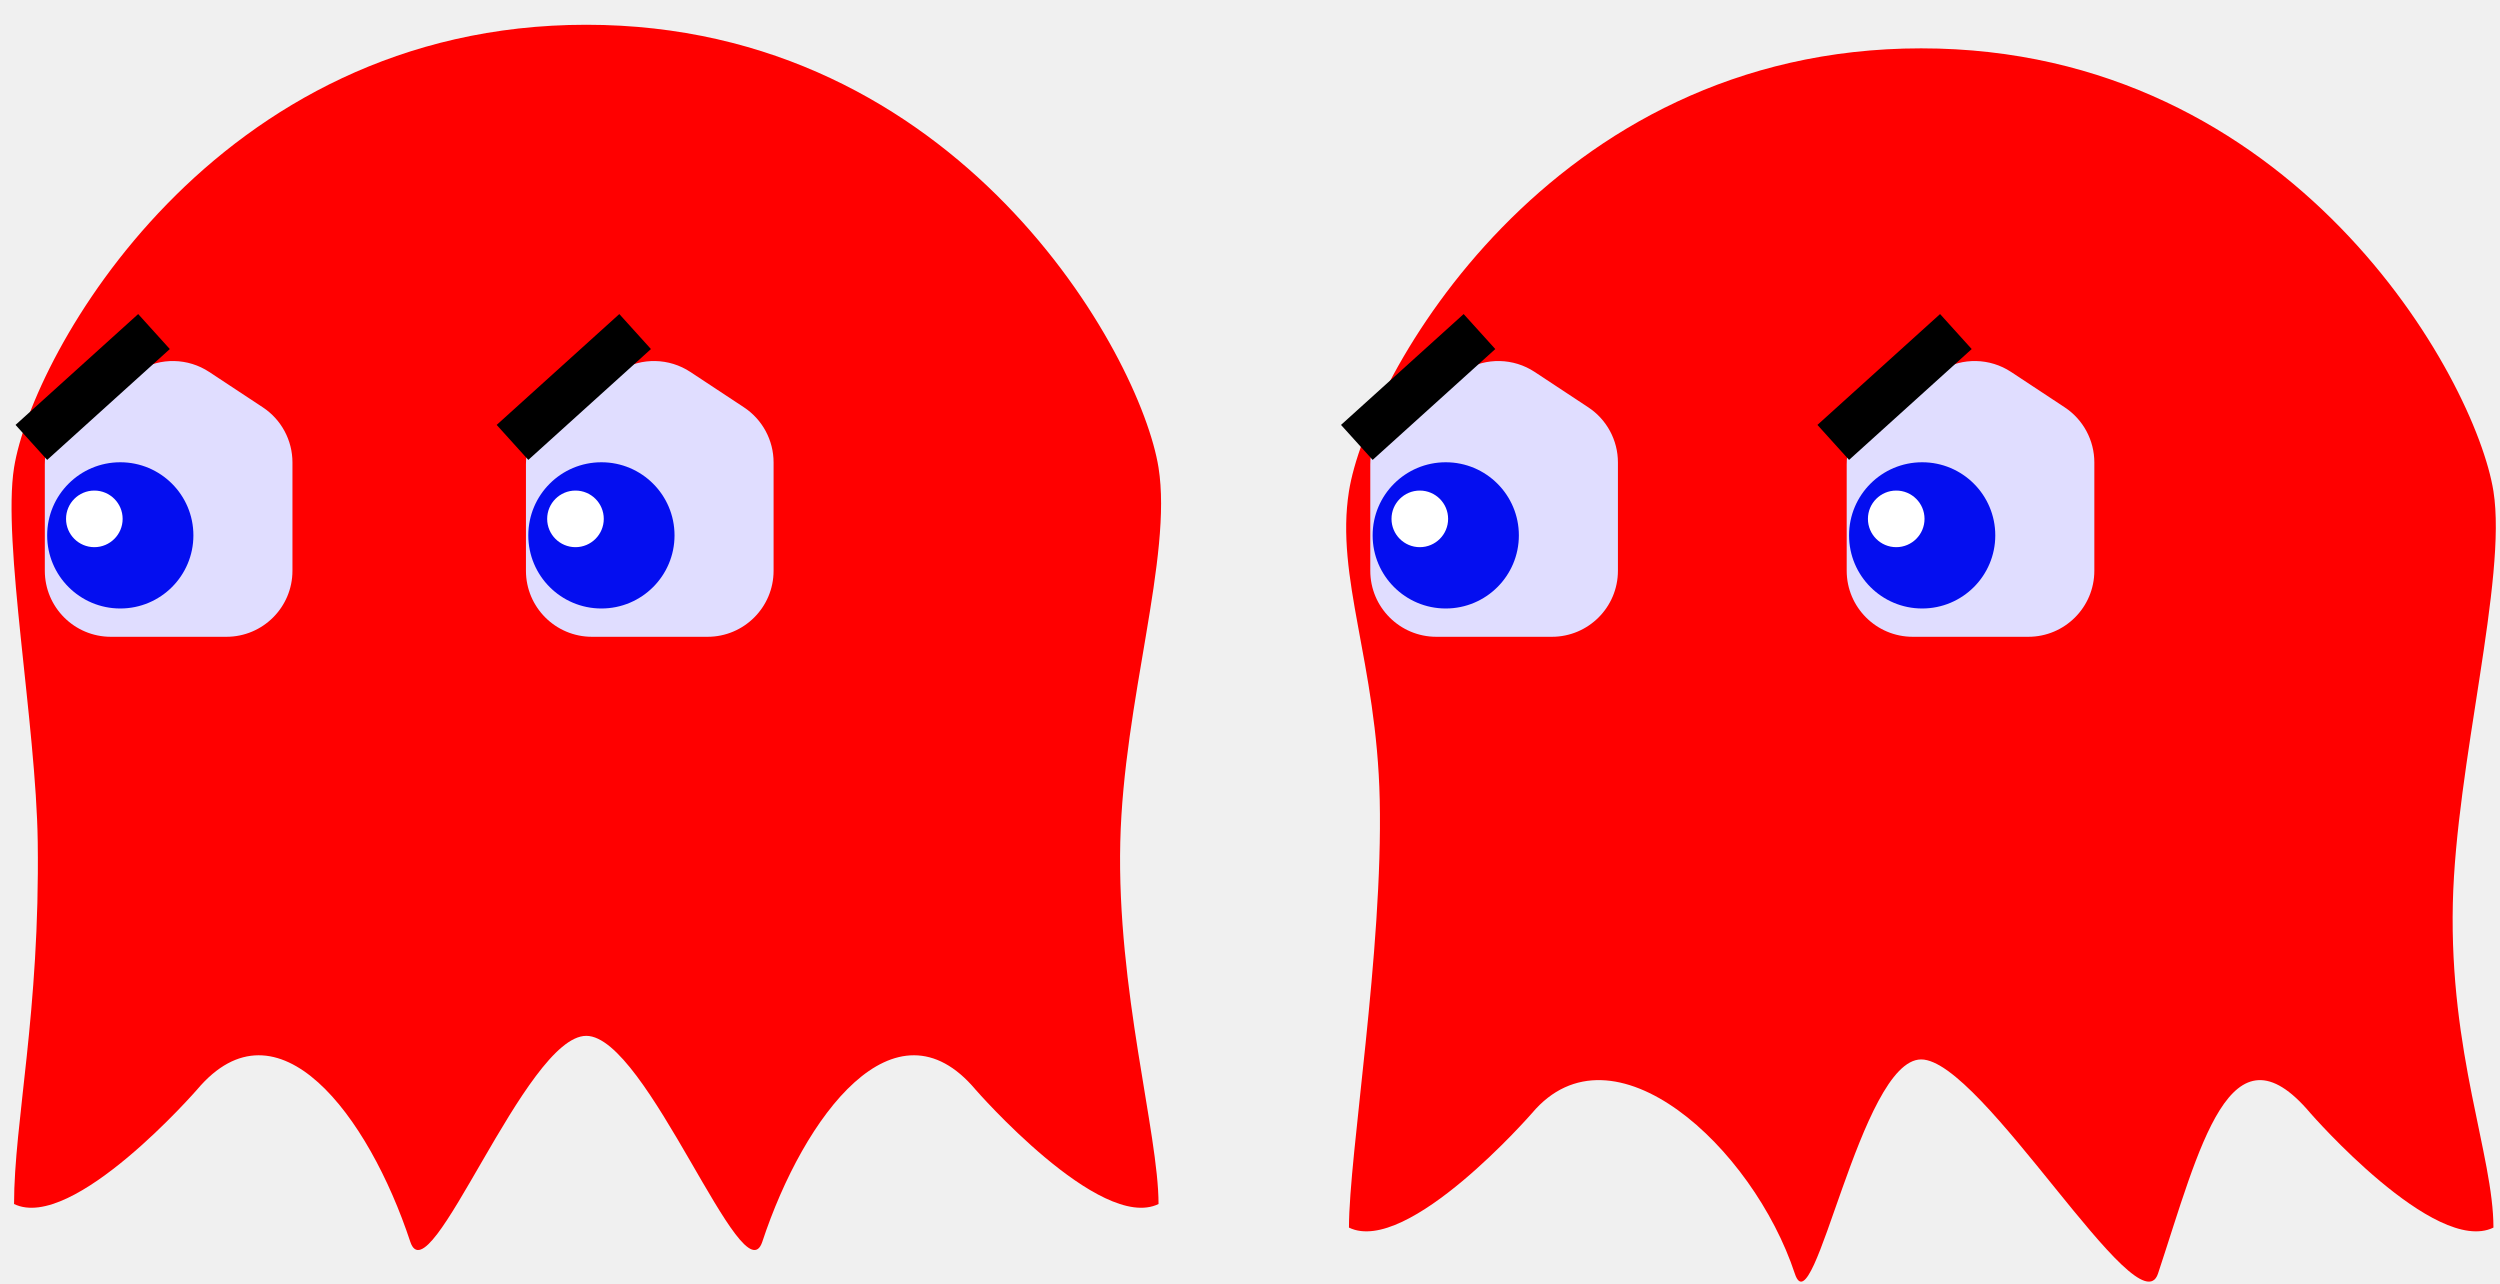
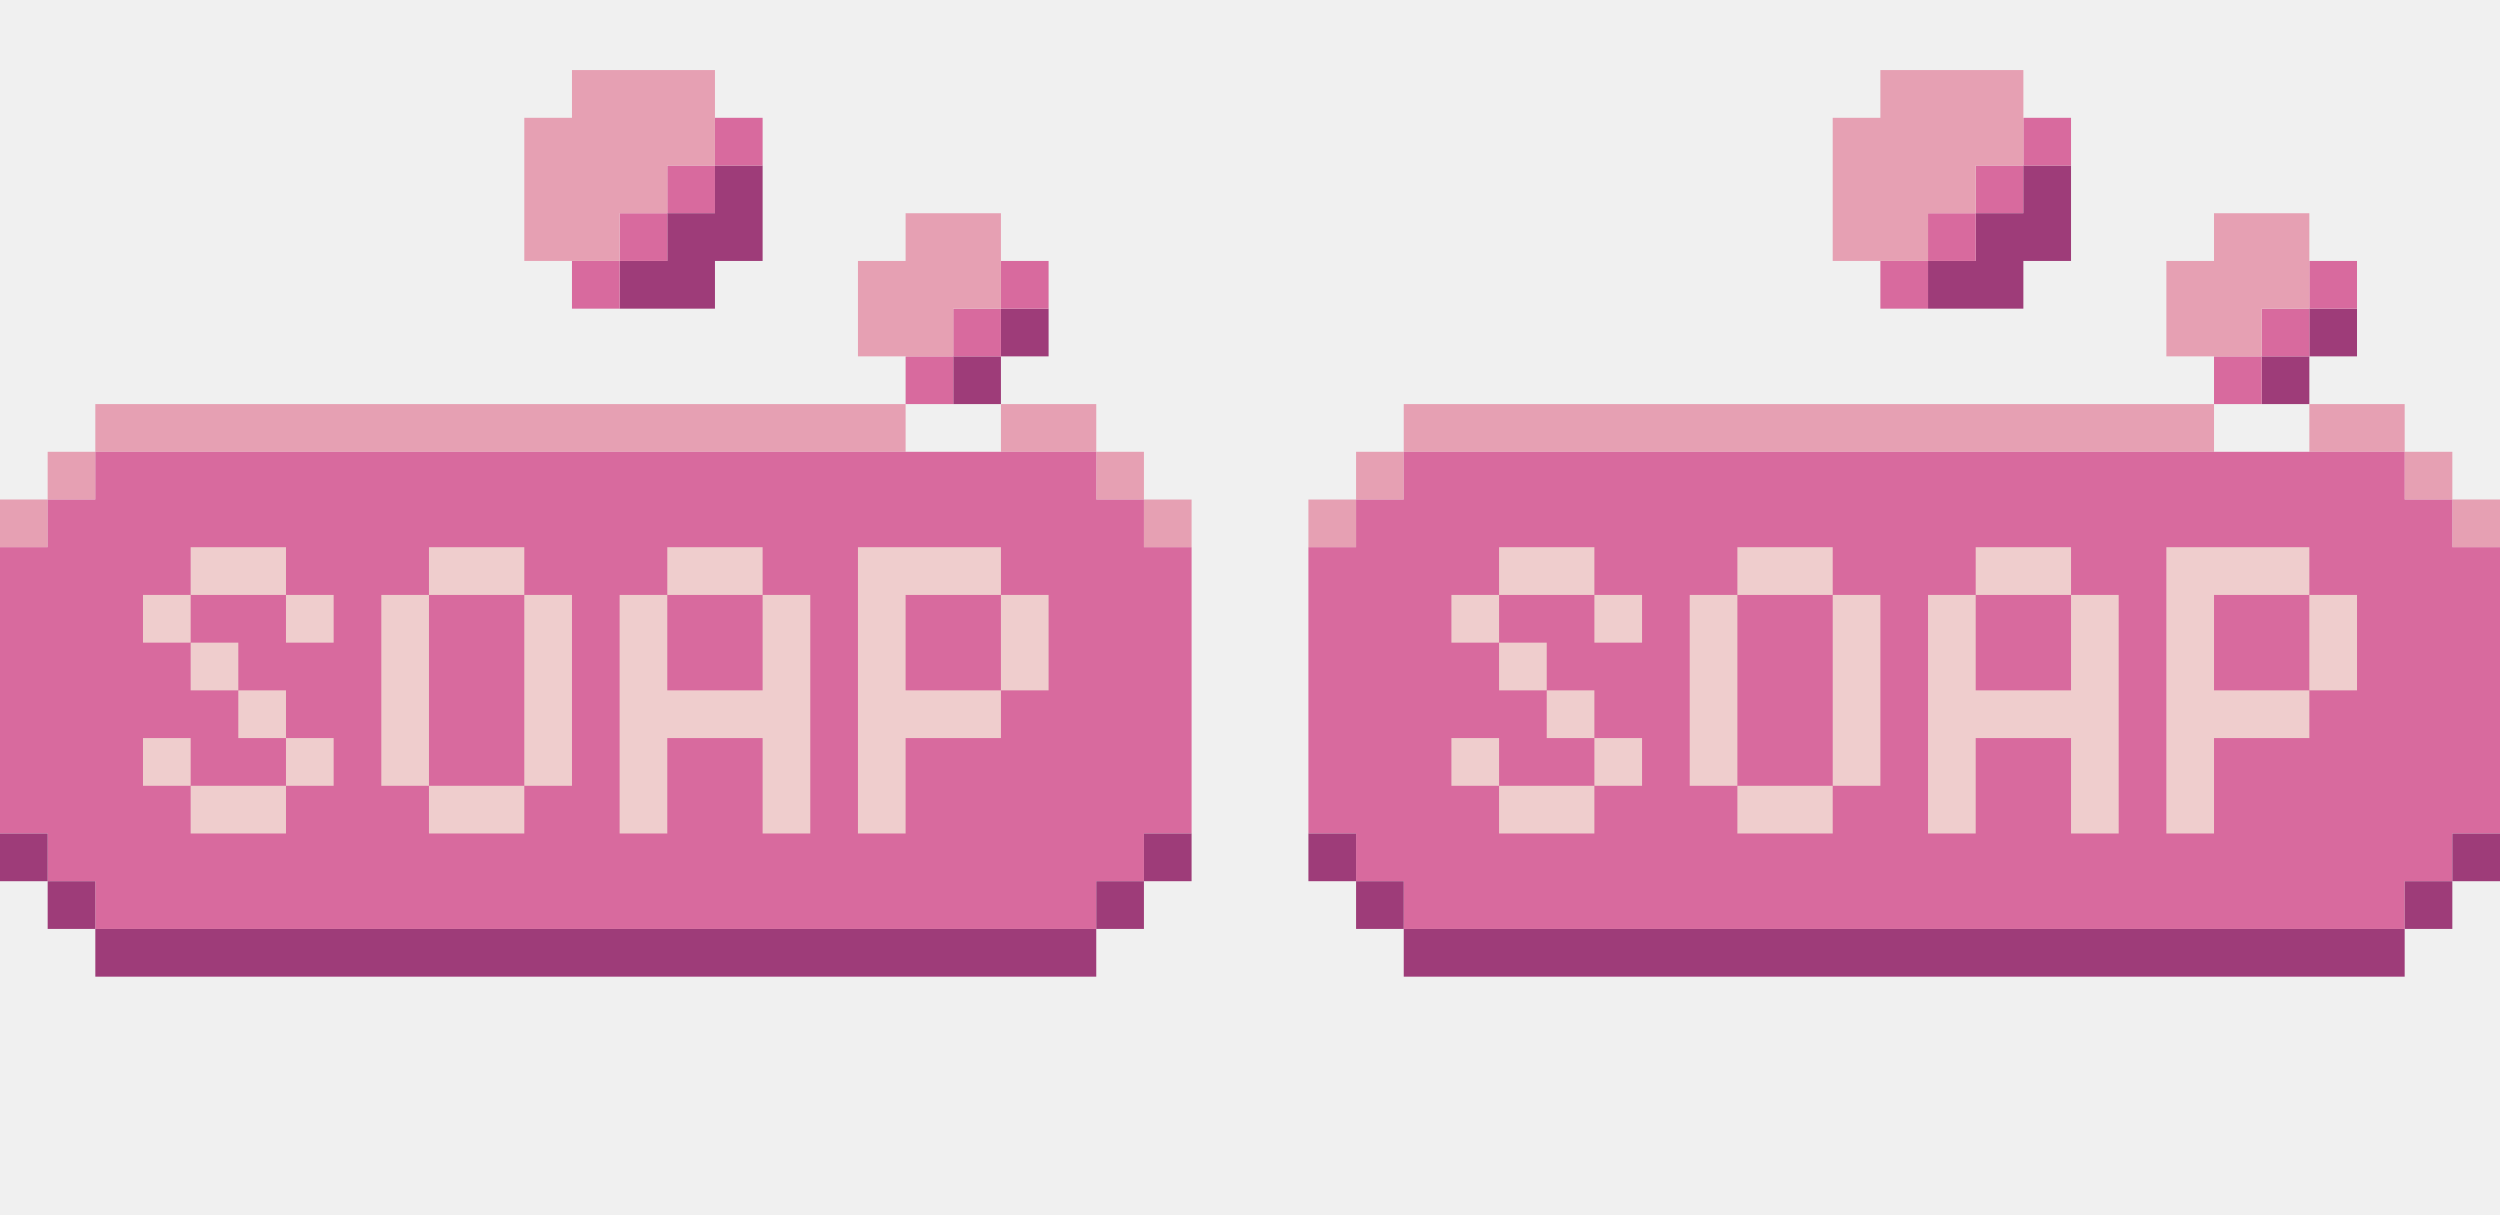
- <svg xmlns="http://www.w3.org/2000/svg" width="530" height="272" viewBox="0 0 530 272" fill="none">
+ <svg xmlns="http://www.w3.org/2000/svg" width="535" height="260" viewBox="0 0 535 260" fill="none">
  <g clip-path="url(#clip0_7_9629)">
-     <path d="M245.61 99.14C248.603 117.958 238.212 148.627 237.5 178.5C236.754 209.807 245.61 240.241 245.61 255.25C233.2 261.3 206.79 230.97 206.79 230.97C189.74 210.76 170.47 236.45 161.61 263.25C157.55 275.5 137.19 219.6 124.29 219.6C111.39 219.6 91.03 275.5 86.98 263.25C78.12 236.45 58.85 210.76 41.8 230.97C41.8 230.97 15.39 261.3 2.98 255.25C2.98 237.926 8.488 214.548 8 178.5C7.662 153.519 0.467 114.916 2.98 99.14C6.78 75.28 45.25 5.25 124.29 5.25C203.33 5.25 241.81 75.28 245.61 99.14Z" fill="#FF0000" />
+     <path d="M214.2 76.263H204V86.474H214.2V76.263Z" fill="#9E3C79" />
+     <path d="M224.4 66.053H214.2V76.263H224.4V66.053Z" fill="#9E3C79" />
+     <path d="M224.4 55.842H214.2V66.053H224.4V55.842Z" fill="#D86A9E" />
+     <path d="M214.2 66.053H204V76.263H214.2V66.053Z" fill="#D86A9E" />
+     <path d="M204 76.263H193.8V86.474H204V76.263Z" fill="#D86A9E" />
+     <path d="M204 45.632H193.8V55.842H183.6V66.053V76.263H193.8H204V66.053H214.2V55.842V45.632H204Z" fill="#E6A0B3" />
+     <path d="M153 35.421H142.8V45.632H153V35.421Z" fill="#D86A9E" />
+     <path d="M153 35.421V45.632H142.8V55.842H132.6V66.053H142.8H153V55.842H163.2V45.632V35.421H153Z" fill="#9E3C79" />
+     <path d="M163.2 25.21H153V35.421H163.2V25.21Z" fill="#D86A9E" />
+     <path d="M142.8 45.632H132.6V55.842H142.8V45.632Z" fill="#D86A9E" />
+     <path d="M132.6 55.842H122.4V66.053H132.6V55.842Z" fill="#D86A9E" />
+     <path d="M142.8 15H132.6H122.4V25.21H112.2V35.421V45.632V55.842H122.4H132.6V45.632H142.8V35.421H153V25.21V15H142.8Z" fill="#E6A0B3" />
+     <path d="M10.2 106.895H0V117.105H10.2V106.895Z" fill="#E6A0B3" />
+     <path d="M20.4 96.684H10.2V106.895H20.4V96.684Z" fill="#E6A0B3" />
+     <path d="M244.8 96.684H234.6V106.895H244.8V96.684Z" fill="#E6A0B3" />
+     <path d="M255 106.895H244.8V117.105H255V106.895Z" fill="#E6A0B3" />
+     <path d="M183.6 86.474H173.4H163.2H153H142.8H132.6H122.4H112.2H102H91.8H81.6H71.4H61.2H51H40.8H30.6H20.4V96.684H30.6H40.8H51H61.2H71.4H81.6H91.8H102H112.2H122.4H132.6H142.8H153H163.2H173.4H183.6H193.8V86.474H183.6Z" fill="#E6A0B3" />
+     <path d="M224.4 86.474H214.2V96.684H224.4H234.6V86.474H224.4Z" fill="#E6A0B3" />
+     <path d="M244.8 117.105V106.895H234.6V96.684H224.4H214.2H204H193.8H183.6H173.4H163.2H153H142.8H132.6H122.4H112.2H102H91.8H81.6H71.4H61.2H51H40.8H30.6H20.4V106.895H10.2V117.105H0V127.316V137.526V147.737V157.947V168.158V178.368H10.2V188.579H20.4V198.789H30.6H40.8H51H61.2H71.4H81.6H91.8H102H112.2H122.4H132.6H142.8H153H163.2H173.4H183.6H193.8H204H214.2H224.4H234.6V188.579H244.8V178.368H255V168.158V157.947V147.737V137.526V127.316V117.105H244.8Z" fill="#D86A9E" />
+     <path d="M10.2 178.368H0V188.579H10.2V178.368Z" fill="#9E3C79" />
+     <path d="M20.4 188.579H10.2V198.789H20.4V188.579Z" fill="#9E3C79" />
+     <path d="M244.8 188.579H234.6V198.789H244.8V188.579Z" fill="#9E3C79" />
+     <path d="M255 178.368H244.8V188.579H255V178.368Z" fill="#9E3C79" />
+     <path d="M224.4 198.789H214.2H204H193.8H183.6H173.4H163.2H153H142.8H132.6H122.4H112.2H102H91.8H81.6H71.4H61.2H51H40.8H30.6H20.4V209H30.6H40.8H51H61.2H71.4H81.6H91.8H102H112.2H122.4H132.6H142.8H153H163.2H173.4H183.6H193.8H204H214.2H224.4H234.6V198.789H224.4Z" fill="#9E3C79" />
+     <path d="M102 117.105H91.8V127.316H102H112.2V117.105H102Z" fill="#EFCDCD" />
+     <path d="M81.6 127.316V137.526V147.737V157.947V168.158H91.8V157.947V147.737V137.526V127.316H81.6Z" fill="#EFCDCD" />
+     <path d="M112.2 127.316V137.526V147.737V157.947V168.158H122.4V157.947V147.737V137.526V127.316H112.2Z" fill="#EFCDCD" />
+     <path d="M102 168.158H91.8V178.368H102H112.2V168.158H102Z" fill="#EFCDCD" />
+     <path d="M153 117.105H142.8V127.316H153H163.2V117.105H153Z" fill="#EFCDCD" />
+     <path d="M163.2 127.316V137.526V147.737H153H142.8V137.526V127.316H132.6V137.526V147.737V157.947V168.158V178.368H142.8V168.158V157.947H153H163.2V168.158V178.368H173.4V168.158V157.947V147.737V137.526V127.316H163.2Z" fill="#EFCDCD" />
+     <path d="M214.2 127.316V137.526V147.737H224.4V137.526V127.316H214.2Z" fill="#EFCDCD" />
+     <path d="M193.8 127.316H204H214.2V117.105H204H193.8H183.6V127.316V137.526V147.737V157.947V168.158V178.368H193.8V168.158V157.947H204H214.2V147.737H204H193.8V137.526V127.316Z" fill="#EFCDCD" />
+     <path d="M71.4 127.316H61.2V137.526H71.4V127.316Z" fill="#EFCDCD" />
+     <path d="M51 117.105H40.8V127.316H51H61.2V117.105H51Z" fill="#EFCDCD" />
+     <path d="M40.8 127.316H30.6V137.526H40.8V127.316Z" fill="#EFCDCD" />
+     <path d="M51 137.526H40.8V147.737H51V137.526Z" fill="#EFCDCD" />
+     <path d="M61.2 147.737H51V157.947H61.2V147.737Z" fill="#EFCDCD" />
+     <path d="M71.4 157.947H61.2V168.158H71.4V157.947Z" fill="#EFCDCD" />
+     <path d="M40.8 168.158V178.368H51H61.2V168.158H51H40.8Z" fill="#EFCDCD" />
+     <path d="M40.8 157.947H30.6V168.158H40.8V157.947Z" fill="#EFCDCD" />
  </g>
-   <path d="M125.5 135H150C157.732 135 164 128.732 164 121V98.034C164 93.33 161.638 88.941 157.712 86.35L146.357 78.855C141.861 75.888 136.061 75.763 131.442 78.535L118.297 86.422C114.08 88.952 111.5 93.509 111.5 98.427V121C111.5 128.732 117.768 135 125.5 135Z" fill="#E0DDFF" />
-   <circle cx="15.5" cy="15.5" r="15.5" transform="matrix(-1 0 0 1 143 98)" fill="#040EF0" />
-   <circle cx="6" cy="6" r="6" transform="matrix(-1 0 0 1 128 104)" fill="white" />
-   <line y1="-5" x2="35.046" y2="-5" transform="matrix(-0.741874 0.67054 0.67054 0.741874 138 74)" stroke="black" stroke-width="10" />
-   <path d="M23.5 135H48C55.732 135 62 128.732 62 121V98.034C62 93.33 59.638 88.941 55.712 86.35L44.356 78.855C39.861 75.888 34.061 75.763 29.442 78.535L16.297 86.422C12.08 88.952 9.5 93.509 9.5 98.427V121C9.5 128.732 15.768 135 23.5 135Z" fill="#E0DDFF" />
-   <circle cx="15.5" cy="15.5" r="15.5" transform="matrix(-1 0 0 1 41 98)" fill="#040EF0" />
-   <circle cx="6" cy="6" r="6" transform="matrix(-1 0 0 1 26 104)" fill="white" />
-   <line y1="-5" x2="35.046" y2="-5" transform="matrix(-0.741874 0.67054 0.67054 0.741874 36 74)" stroke="black" stroke-width="10" />
-   <path d="M528.61 104.14C531.553 122.644 520.674 162.104 520 191.5C519.27 223.331 528.61 245.002 528.61 260.25C516.2 266.3 489.79 235.97 489.79 235.97C472.74 215.76 466.36 243.2 457.5 270C453.44 282.25 420.19 224.6 407.29 224.6C394.39 224.6 384.55 282.25 380.5 270C371.64 243.2 341.85 215.76 324.8 235.97C324.8 235.97 298.39 266.3 285.98 260.25C285.98 244.842 293.218 201.677 292.5 169.5C291.851 140.426 283.065 122.434 285.98 104.14C289.78 80.28 328.25 10.25 407.29 10.25C486.33 10.25 524.81 80.28 528.61 104.14Z" fill="#FF0000" />
-   <path d="M405.5 135H430C437.732 135 444 128.732 444 121V98.034C444 93.33 441.638 88.941 437.712 86.35L426.357 78.855C421.861 75.888 416.061 75.763 411.442 78.535L398.297 86.422C394.08 88.952 391.5 93.509 391.5 98.427V121C391.5 128.732 397.768 135 405.5 135Z" fill="#E0DDFF" />
-   <circle cx="15.5" cy="15.5" r="15.5" transform="matrix(-1 0 0 1 423 98)" fill="#040EF0" />
-   <circle cx="6" cy="6" r="6" transform="matrix(-1 0 0 1 408 104)" fill="white" />
-   <line y1="-5" x2="35.046" y2="-5" transform="matrix(-0.741874 0.67054 0.67054 0.741874 418 74)" stroke="black" stroke-width="10" />
-   <path d="M304.5 135H329C336.732 135 343 128.732 343 121V98.034C343 93.33 340.638 88.941 336.712 86.35L325.357 78.855C320.861 75.888 315.061 75.763 310.442 78.535L297.297 86.422C293.08 88.952 290.5 93.509 290.5 98.427V121C290.5 128.732 296.768 135 304.5 135Z" fill="#E0DDFF" />
-   <circle cx="15.5" cy="15.5" r="15.5" transform="matrix(-1 0 0 1 322 98)" fill="#040EF0" />
-   <circle cx="6" cy="6" r="6" transform="matrix(-1 0 0 1 307 104)" fill="white" />
-   <line y1="-5" x2="35.046" y2="-5" transform="matrix(-0.741874 0.67054 0.67054 0.741874 317 74)" stroke="black" stroke-width="10" />
+   <g clip-path="url(#clip1_7_9629)">
+     <path d="M494.2 76.263H484V86.474H494.2V76.263Z" fill="#9E3C79" />
+     <path d="M504.4 66.053H494.2V76.263H504.4V66.053Z" fill="#9E3C79" />
+     <path d="M504.4 55.842H494.2V66.053H504.4V55.842Z" fill="#D86A9E" />
+     <path d="M494.2 66.053H484V76.263H494.2V66.053Z" fill="#D86A9E" />
+     <path d="M484 76.263H473.8V86.474H484V76.263Z" fill="#D86A9E" />
+     <path d="M484 45.632H473.8V55.842H463.6V66.053V76.263H473.8H484V66.053H494.2V55.842V45.632H484Z" fill="#E6A0B3" />
+     <path d="M433 35.421H422.8V45.632H433V35.421Z" fill="#D86A9E" />
+     <path d="M433 35.421V45.632H422.8V55.842H412.6V66.053H422.8H433V55.842H443.2V45.632V35.421H433Z" fill="#9E3C79" />
+     <path d="M443.2 25.21H433V35.421H443.2V25.21Z" fill="#D86A9E" />
+     <path d="M422.8 45.632H412.6V55.842H422.8V45.632Z" fill="#D86A9E" />
+     <path d="M412.6 55.842H402.4V66.053H412.6V55.842Z" fill="#D86A9E" />
+     <path d="M422.8 15H412.6H402.4V25.21H392.2V35.421V45.632V55.842H402.4H412.6V45.632H422.8V35.421H433V25.21V15H422.8Z" fill="#E6A0B3" />
+     <path d="M290.2 106.895H280V117.105H290.2V106.895Z" fill="#E6A0B3" />
+     <path d="M300.4 96.684H290.2V106.895H300.4V96.684Z" fill="#E6A0B3" />
+     <path d="M524.8 96.684H514.6V106.895H524.8V96.684Z" fill="#E6A0B3" />
+     <path d="M535 106.895H524.8V117.105H535V106.895Z" fill="#E6A0B3" />
+     <path d="M463.6 86.474H453.4H443.2H433H422.8H412.6H402.4H392.2H382H371.8H361.6H351.4H341.2H331H320.8H310.6H300.4V96.684H310.6H320.8H331H341.2H351.4H361.6H371.8H382H392.2H402.4H412.6H422.8H433H443.2H453.4H463.6H473.8V86.474H463.6Z" fill="#E6A0B3" />
+     <path d="M504.4 86.474H494.2V96.684H504.4H514.6V86.474H504.4Z" fill="#E6A0B3" />
+     <path d="M524.8 117.105V106.895H514.6V96.684H504.4H494.2H484H473.8H463.6H453.4H443.2H433H422.8H412.6H402.4H392.2H382H371.8H361.6H351.4H341.2H331H320.8H310.6H300.4V106.895H290.2V117.105H280V127.316V137.526V147.737V157.947V168.158V178.368H290.2V188.579H300.4V198.789H310.6H320.8H331H341.2H351.4H361.6H371.8H382H392.2H402.4H412.6H422.8H433H443.2H453.4H463.6H473.8H484H494.2H504.4H514.6V188.579H524.8V178.368H535V168.158V157.947V147.737V137.526V127.316V117.105H524.8Z" fill="#D86A9E" />
+     <path d="M290.2 178.368H280V188.579H290.2V178.368Z" fill="#9E3C79" />
+     <path d="M300.4 188.579H290.2V198.789H300.4V188.579Z" fill="#9E3C79" />
+     <path d="M524.8 188.579H514.6V198.789H524.8V188.579Z" fill="#9E3C79" />
+     <path d="M535 178.368H524.8V188.579H535V178.368Z" fill="#9E3C79" />
+     <path d="M504.4 198.789H494.2H484H473.8H463.6H453.4H443.2H433H422.8H412.6H402.4H392.2H382H371.8H361.6H351.4H341.2H331H320.8H310.6H300.4V209H310.6H320.8H331H341.2H351.4H361.6H371.8H382H392.2H402.4H412.6H422.8H433H443.2H453.4H463.6H473.8H484H494.2H504.4H514.6V198.789H504.4Z" fill="#9E3C79" />
+     <path d="M382 117.105H371.8V127.316H382H392.2V117.105H382Z" fill="#EFCDCD" />
+     <path d="M361.6 127.316V137.526V147.737V157.947V168.158H371.8V157.947V147.737V137.526V127.316H361.6Z" fill="#EFCDCD" />
+     <path d="M392.2 127.316V137.526V147.737V157.947V168.158H402.4V157.947V147.737V137.526V127.316H392.2Z" fill="#EFCDCD" />
+     <path d="M382 168.158H371.8V178.368H382H392.2V168.158H382Z" fill="#EFCDCD" />
+     <path d="M433 117.105H422.8V127.316H433H443.2V117.105H433Z" fill="#EFCDCD" />
+     <path d="M443.2 127.316V137.526V147.737H433H422.8V137.526V127.316H412.6V137.526V147.737V157.947V168.158V178.368H422.8V168.158V157.947H433H443.2V168.158V178.368H453.4V168.158V157.947V147.737V137.526V127.316H443.2Z" fill="#EFCDCD" />
+     <path d="M494.2 127.316V137.526V147.737H504.4V137.526V127.316H494.2Z" fill="#EFCDCD" />
+     <path d="M473.8 127.316H484H494.2V117.105H484H473.8H463.6V127.316V137.526V147.737V157.947V168.158V178.368H473.8V168.158V157.947H484H494.2V147.737H484H473.8V137.526V127.316Z" fill="#EFCDCD" />
+     <path d="M351.4 127.316H341.2V137.526H351.4V127.316Z" fill="#EFCDCD" />
+     <path d="M331 117.105H320.8V127.316H331H341.2V117.105H331Z" fill="#EFCDCD" />
+     <path d="M320.8 127.316H310.6V137.526H320.8V127.316Z" fill="#EFCDCD" />
+     <path d="M331 137.526H320.8V147.737H331V137.526Z" fill="#EFCDCD" />
+     <path d="M341.2 147.737H331V157.947H341.2V147.737Z" fill="#EFCDCD" />
+     <path d="M351.4 157.947H341.2V168.158H351.4V157.947Z" fill="#EFCDCD" />
+     <path d="M320.8 168.158V178.368H331H341.2V168.158H331H320.8Z" fill="#EFCDCD" />
+     <path d="M320.8 157.947H310.6V168.158H320.8V157.947Z" fill="#EFCDCD" />
+   </g>
  <defs>
    <clipPath id="clip0_7_9629">
-       <rect width="248.58" height="260.25" fill="white" transform="translate(0 5)" />
+       <rect width="255" height="194" fill="white" transform="translate(0 15)" />
+     </clipPath>
+     <clipPath id="clip1_7_9629">
+       <rect width="255" height="194" fill="white" transform="translate(280 15)" />
    </clipPath>
  </defs>
</svg>
